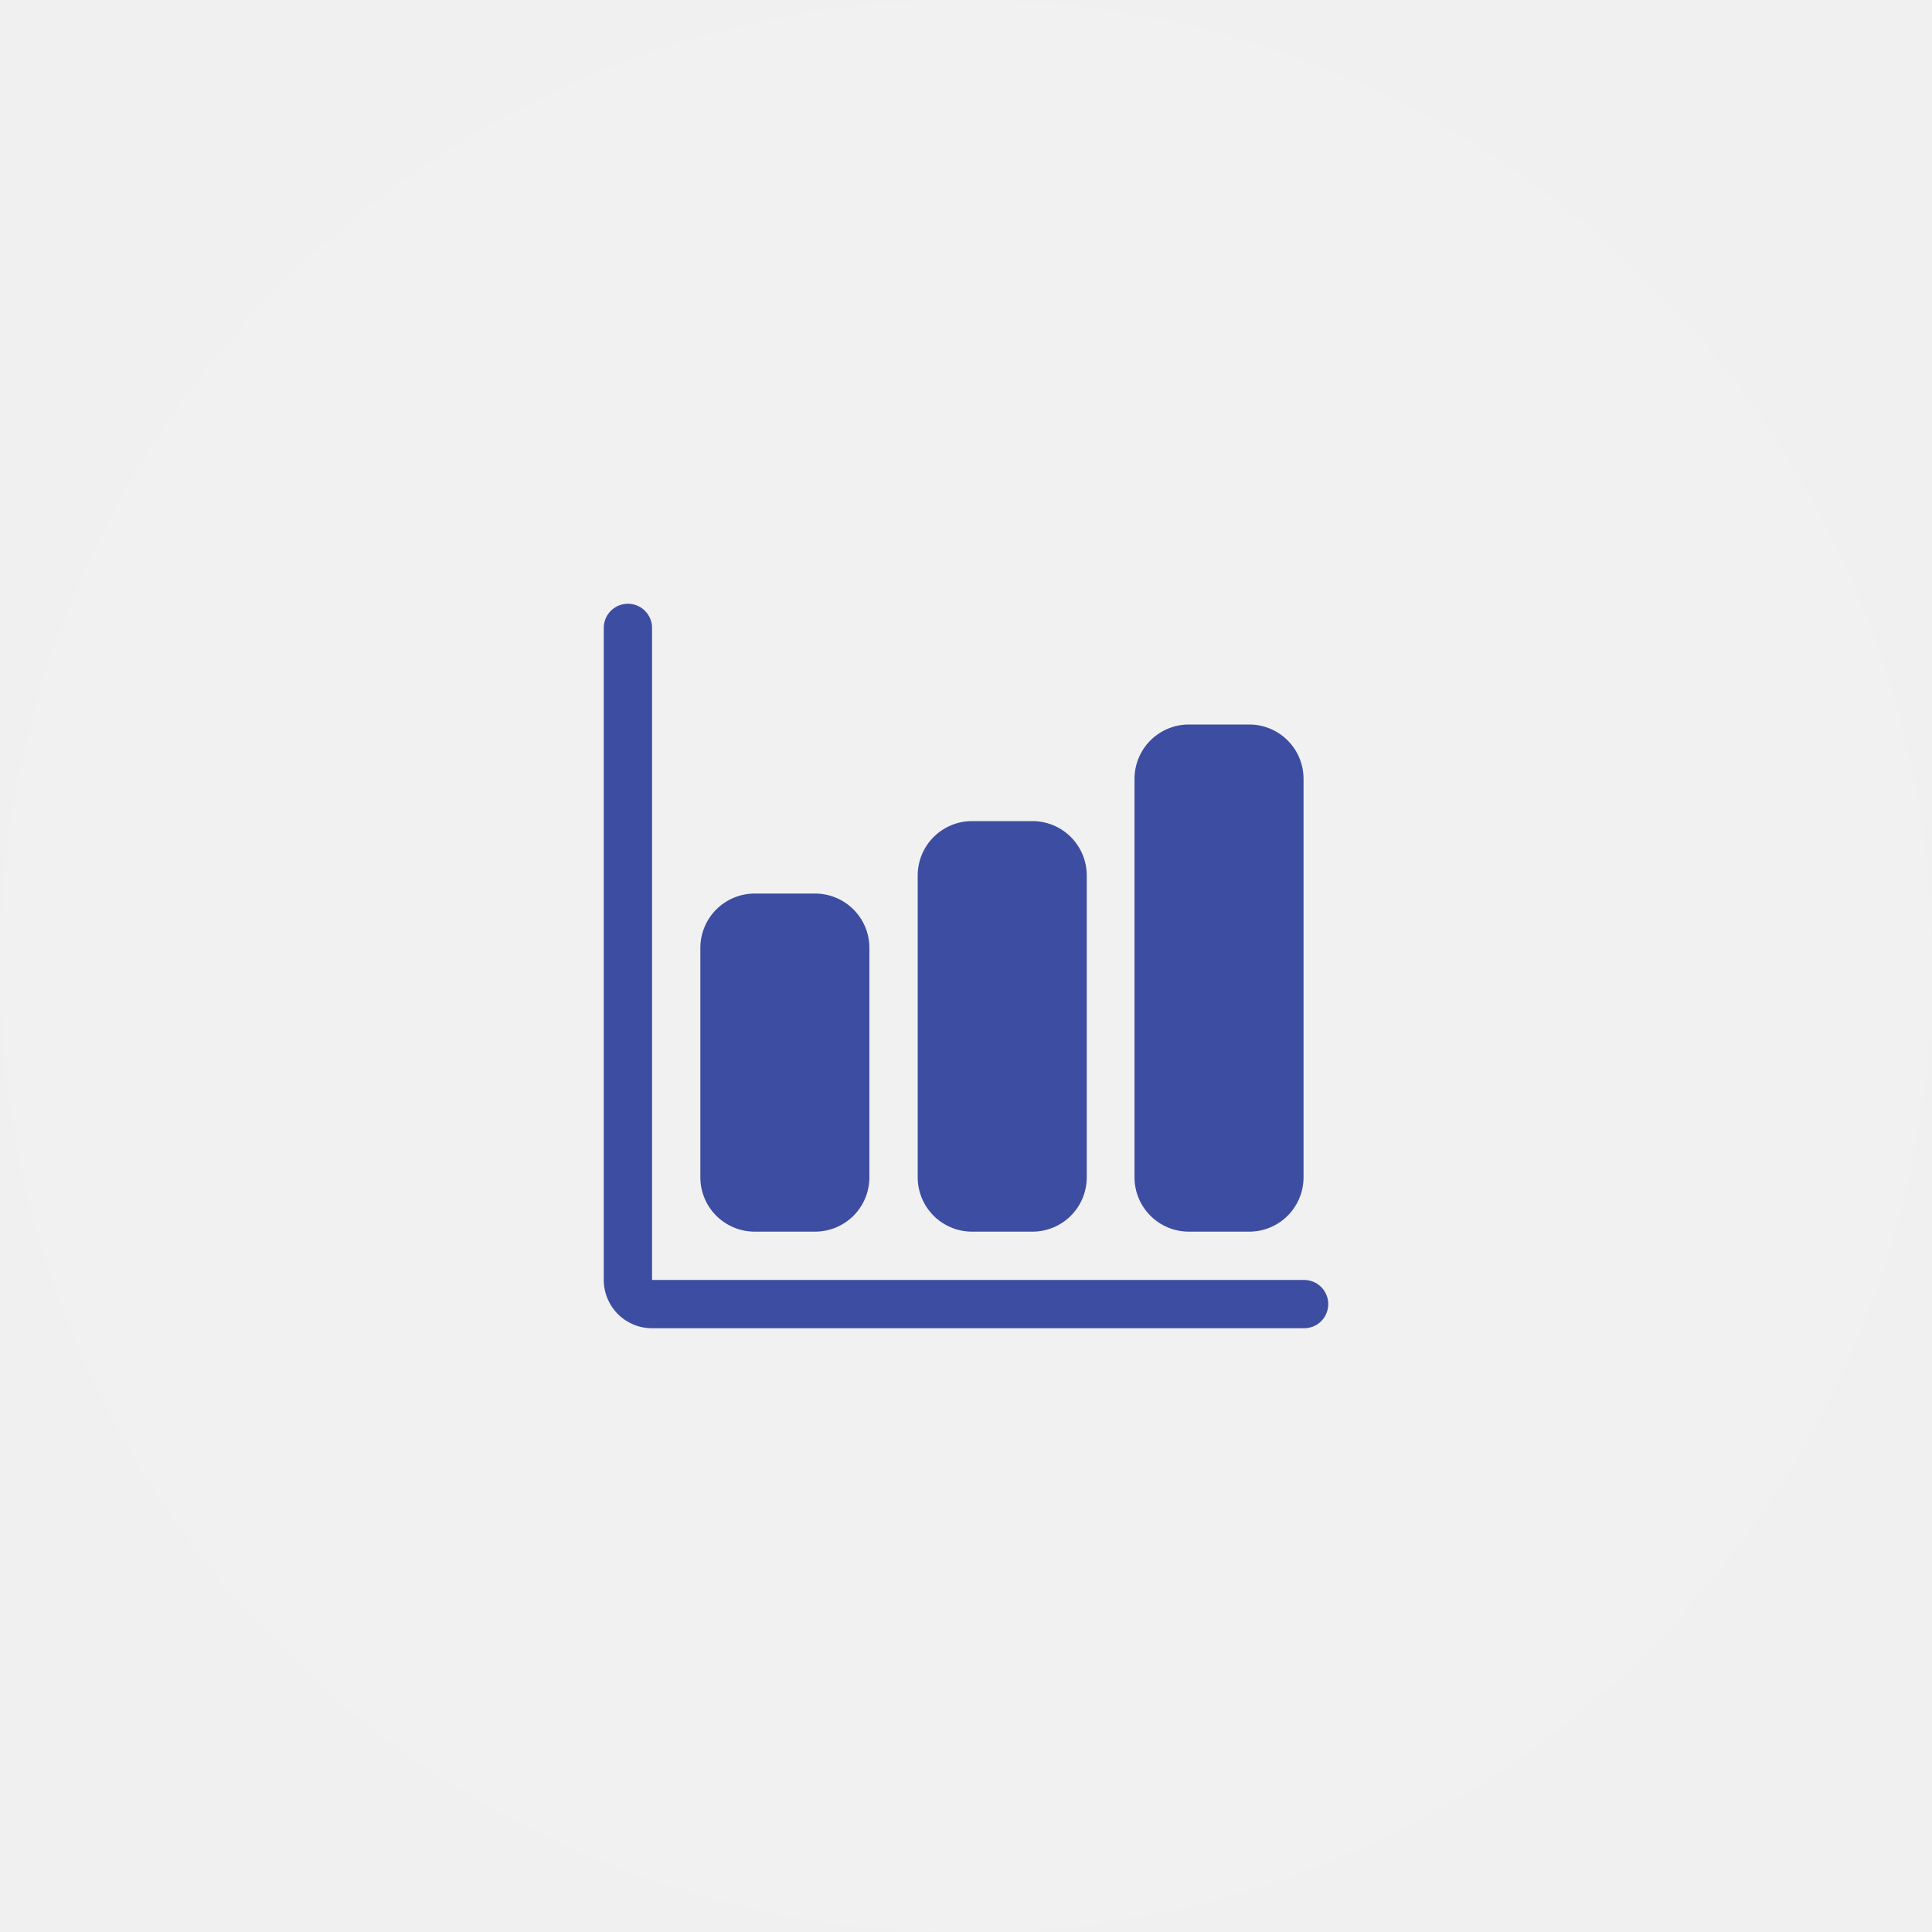
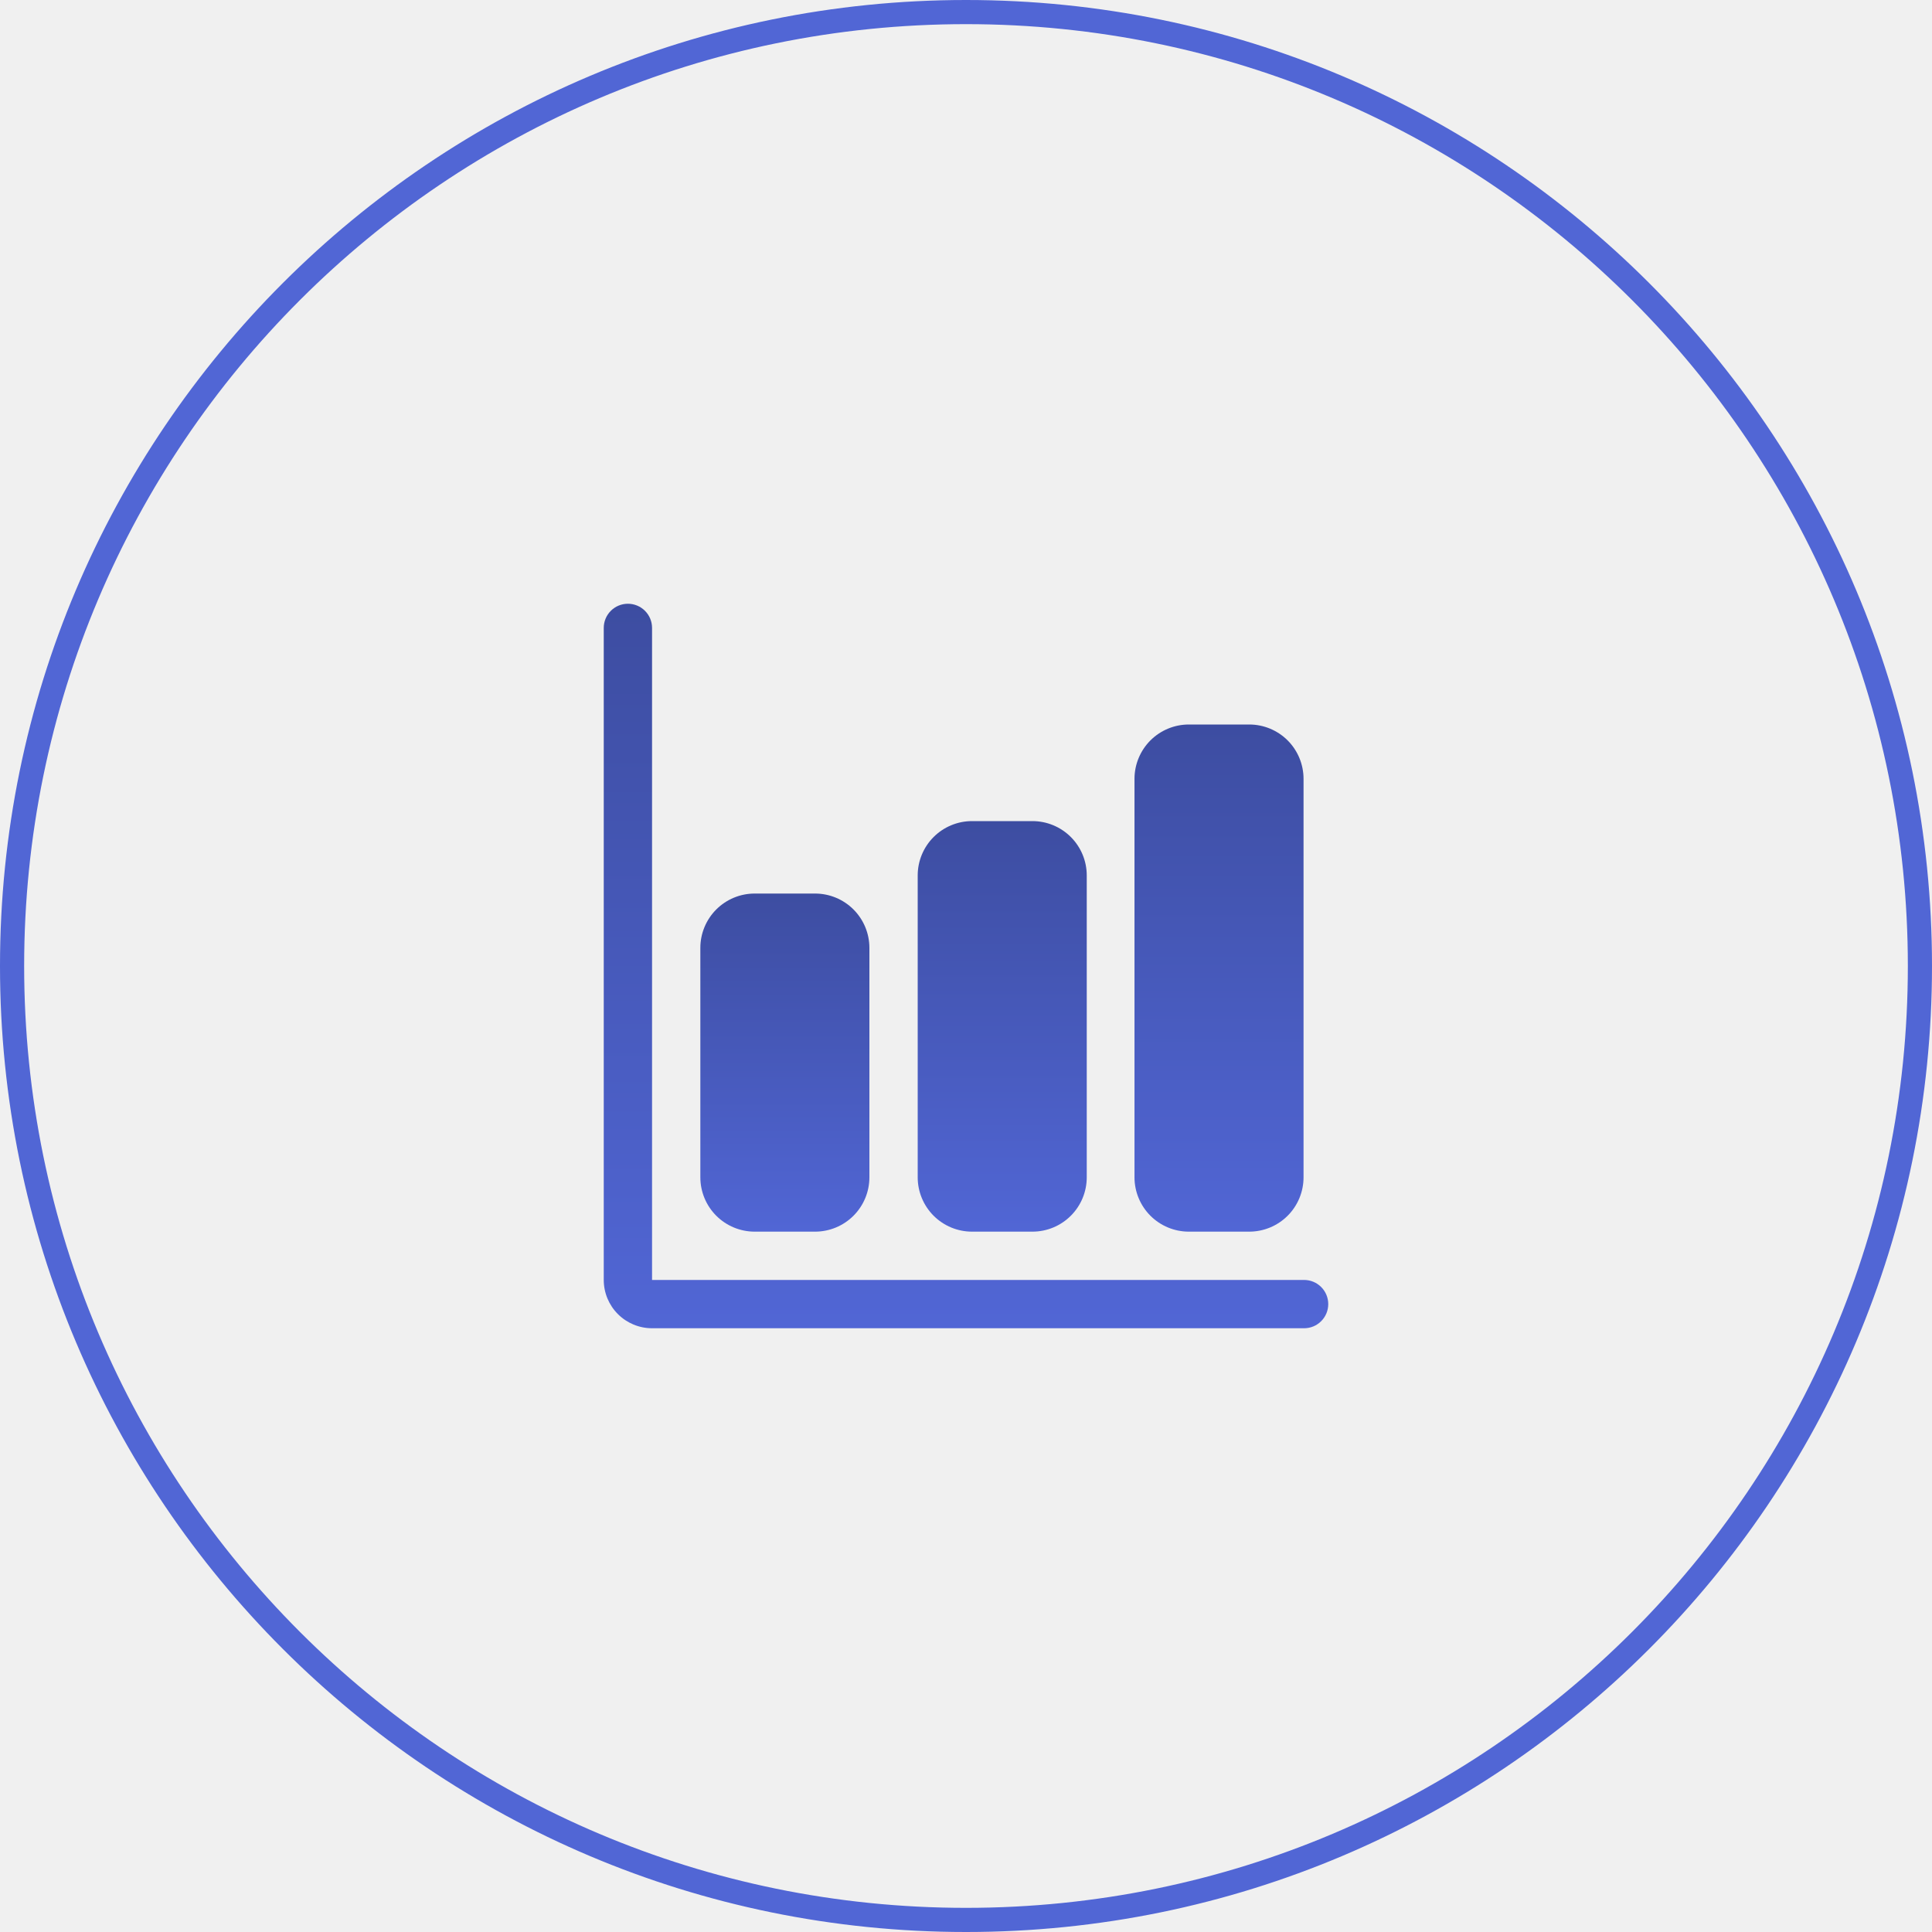
<svg xmlns="http://www.w3.org/2000/svg" width="80" height="80" viewBox="0 0 80 80" fill="none">
-   <circle cx="40" cy="40" r="40" fill="white" fill-opacity="0.1" />
-   <path d="M54 55H27C26.47 55 25.961 54.789 25.586 54.414C25.211 54.039 25 53.53 25 53V26C25 25.735 25.105 25.48 25.293 25.293C25.48 25.105 25.735 25 26 25C26.265 25 26.52 25.105 26.707 25.293C26.895 25.48 27 25.735 27 26V53H54C54.265 53 54.52 53.105 54.707 53.293C54.895 53.48 55 53.735 55 54C55 54.265 54.895 54.52 54.707 54.707C54.52 54.895 54.265 55 54 55Z" fill="#3D4DA1" />
-   <path d="M33.75 51H31.25C30.653 51 30.081 50.763 29.659 50.341C29.237 49.919 29 49.347 29 48.75V39.25C29 38.653 29.237 38.081 29.659 37.659C30.081 37.237 30.653 37 31.25 37H33.75C34.347 37 34.919 37.237 35.341 37.659C35.763 38.081 36 38.653 36 39.25V48.75C36 49.347 35.763 49.919 35.341 50.341C34.919 50.763 34.347 51 33.75 51Z" fill="#3D4DA1" />
-   <path d="M42.75 51H40.25C39.653 51 39.081 50.763 38.659 50.341C38.237 49.919 38 49.347 38 48.75V36.25C38 35.653 38.237 35.081 38.659 34.659C39.081 34.237 39.653 34 40.25 34H42.75C43.347 34 43.919 34.237 44.341 34.659C44.763 35.081 45 35.653 45 36.25V48.75C45 49.347 44.763 49.919 44.341 50.341C43.919 50.763 43.347 51 42.75 51Z" fill="#3D4DA1" />
-   <path d="M51.727 51H49.227C48.631 51 48.058 50.763 47.636 50.341C47.215 49.919 46.977 49.347 46.977 48.75V32.25C46.977 31.653 47.215 31.081 47.636 30.659C48.058 30.237 48.631 30 49.227 30H51.727C52.324 30 52.897 30.237 53.318 30.659C53.74 31.081 53.977 31.653 53.977 32.25V48.75C53.977 49.347 53.74 49.919 53.318 50.341C52.897 50.763 52.324 51 51.727 51Z" fill="#3D4DA1" />
+   <path d="M79.5 40C79.5 61.815 61.815 79.5 40 79.5C18.185 79.5 0.5 61.815 0.5 40C0.5 18.185 18.185 0.5 40 0.5C61.815 0.5 79.5 18.185 79.5 40Z" stroke="#5166D5" />
+   <path d="M54 55H27C26.47 55 25.961 54.789 25.586 54.414C25.211 54.039 25 53.53 25 53V26C25 25.735 25.105 25.48 25.293 25.293C25.48 25.105 25.735 25 26 25C26.265 25 26.52 25.105 26.707 25.293C26.895 25.48 27 25.735 27 26V53H54C54.265 53 54.52 53.105 54.707 53.293C54.895 53.48 55 53.735 55 54C55 54.265 54.895 54.52 54.707 54.707C54.52 54.895 54.265 55 54 55Z" fill="url(#paint0_linear)" />
+   <path d="M33.75 51H31.25C30.653 51 30.081 50.763 29.659 50.341C29.237 49.919 29 49.347 29 48.75V39.25C29 38.653 29.237 38.081 29.659 37.659C30.081 37.237 30.653 37 31.25 37H33.75C34.347 37 34.919 37.237 35.341 37.659C35.763 38.081 36 38.653 36 39.25V48.75C36 49.347 35.763 49.919 35.341 50.341C34.919 50.763 34.347 51 33.75 51Z" fill="url(#paint1_linear)" />
+   <path d="M42.75 51H40.25C39.653 51 39.081 50.763 38.659 50.341C38.237 49.919 38 49.347 38 48.75V36.25C38 35.653 38.237 35.081 38.659 34.659C39.081 34.237 39.653 34 40.25 34H42.75C43.347 34 43.919 34.237 44.341 34.659C44.763 35.081 45 35.653 45 36.25V48.75C45 49.347 44.763 49.919 44.341 50.341C43.919 50.763 43.347 51 42.75 51Z" fill="url(#paint2_linear)" />
+   <path d="M51.727 51H49.227C48.631 51 48.059 50.763 47.636 50.341C47.215 49.919 46.977 49.347 46.977 48.75V32.25C46.977 31.653 47.215 31.081 47.636 30.659C48.059 30.237 48.631 30 49.227 30H51.727C52.324 30 52.897 30.237 53.319 30.659C53.74 31.081 53.977 31.653 53.977 32.25V48.75C53.977 49.347 53.74 49.919 53.319 50.341C52.897 50.763 52.324 51 51.727 51Z" fill="url(#paint3_linear)" />
+   <defs>
+     <linearGradient id="paint0_linear" x1="40" y1="25" x2="40" y2="55" gradientUnits="userSpaceOnUse">
+       <stop stop-color="#3D4DA1" />
+       <stop offset="1" stop-color="#5166D5" />
+     </linearGradient>
+     <linearGradient id="paint1_linear" x1="32.5" y1="37" x2="32.5" y2="51" gradientUnits="userSpaceOnUse">
+       <stop stop-color="#3D4DA1" />
+       <stop offset="1" stop-color="#5166D5" />
+     </linearGradient>
+     <linearGradient id="paint2_linear" x1="41.5" y1="34" x2="41.5" y2="51" gradientUnits="userSpaceOnUse">
+       <stop stop-color="#3D4DA1" />
+       <stop offset="1" stop-color="#5166D5" />
+     </linearGradient>
+     <linearGradient id="paint3_linear" x1="50.477" y1="30" x2="50.477" y2="51" gradientUnits="userSpaceOnUse">
+       <stop stop-color="#3D4DA1" />
+       <stop offset="1" stop-color="#5166D5" />
+     </linearGradient>
+   </defs>
</svg>
